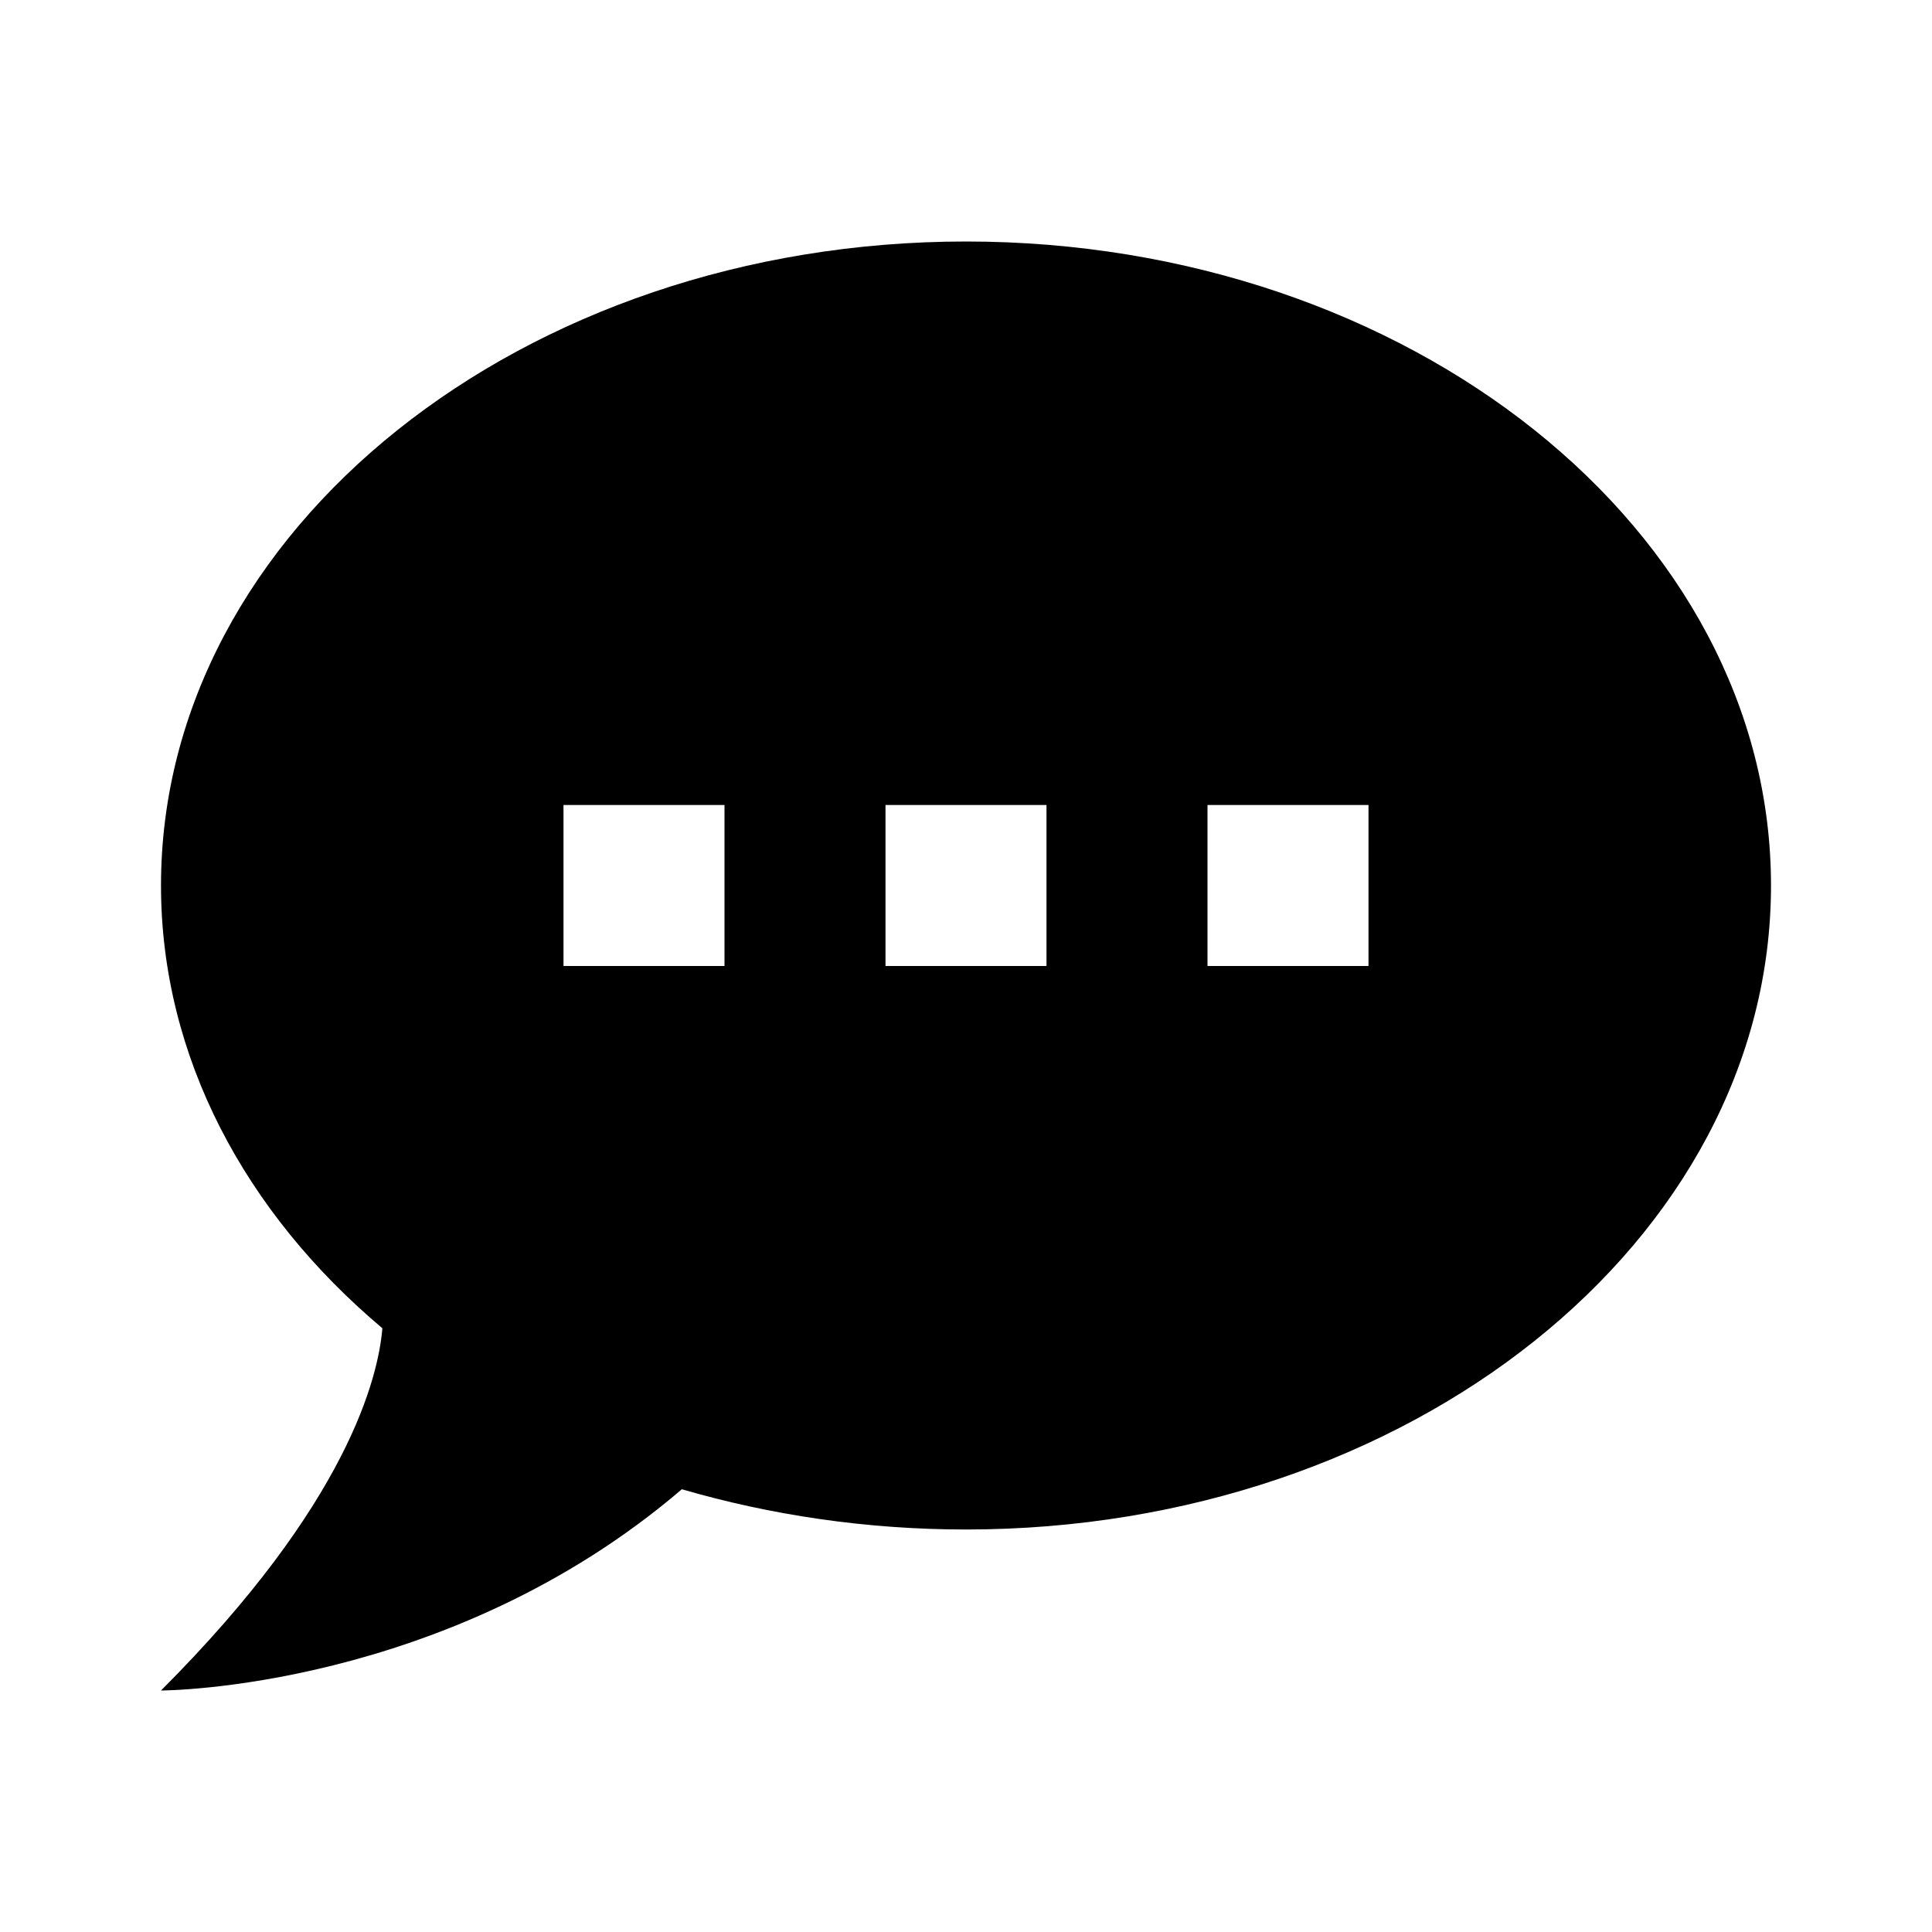
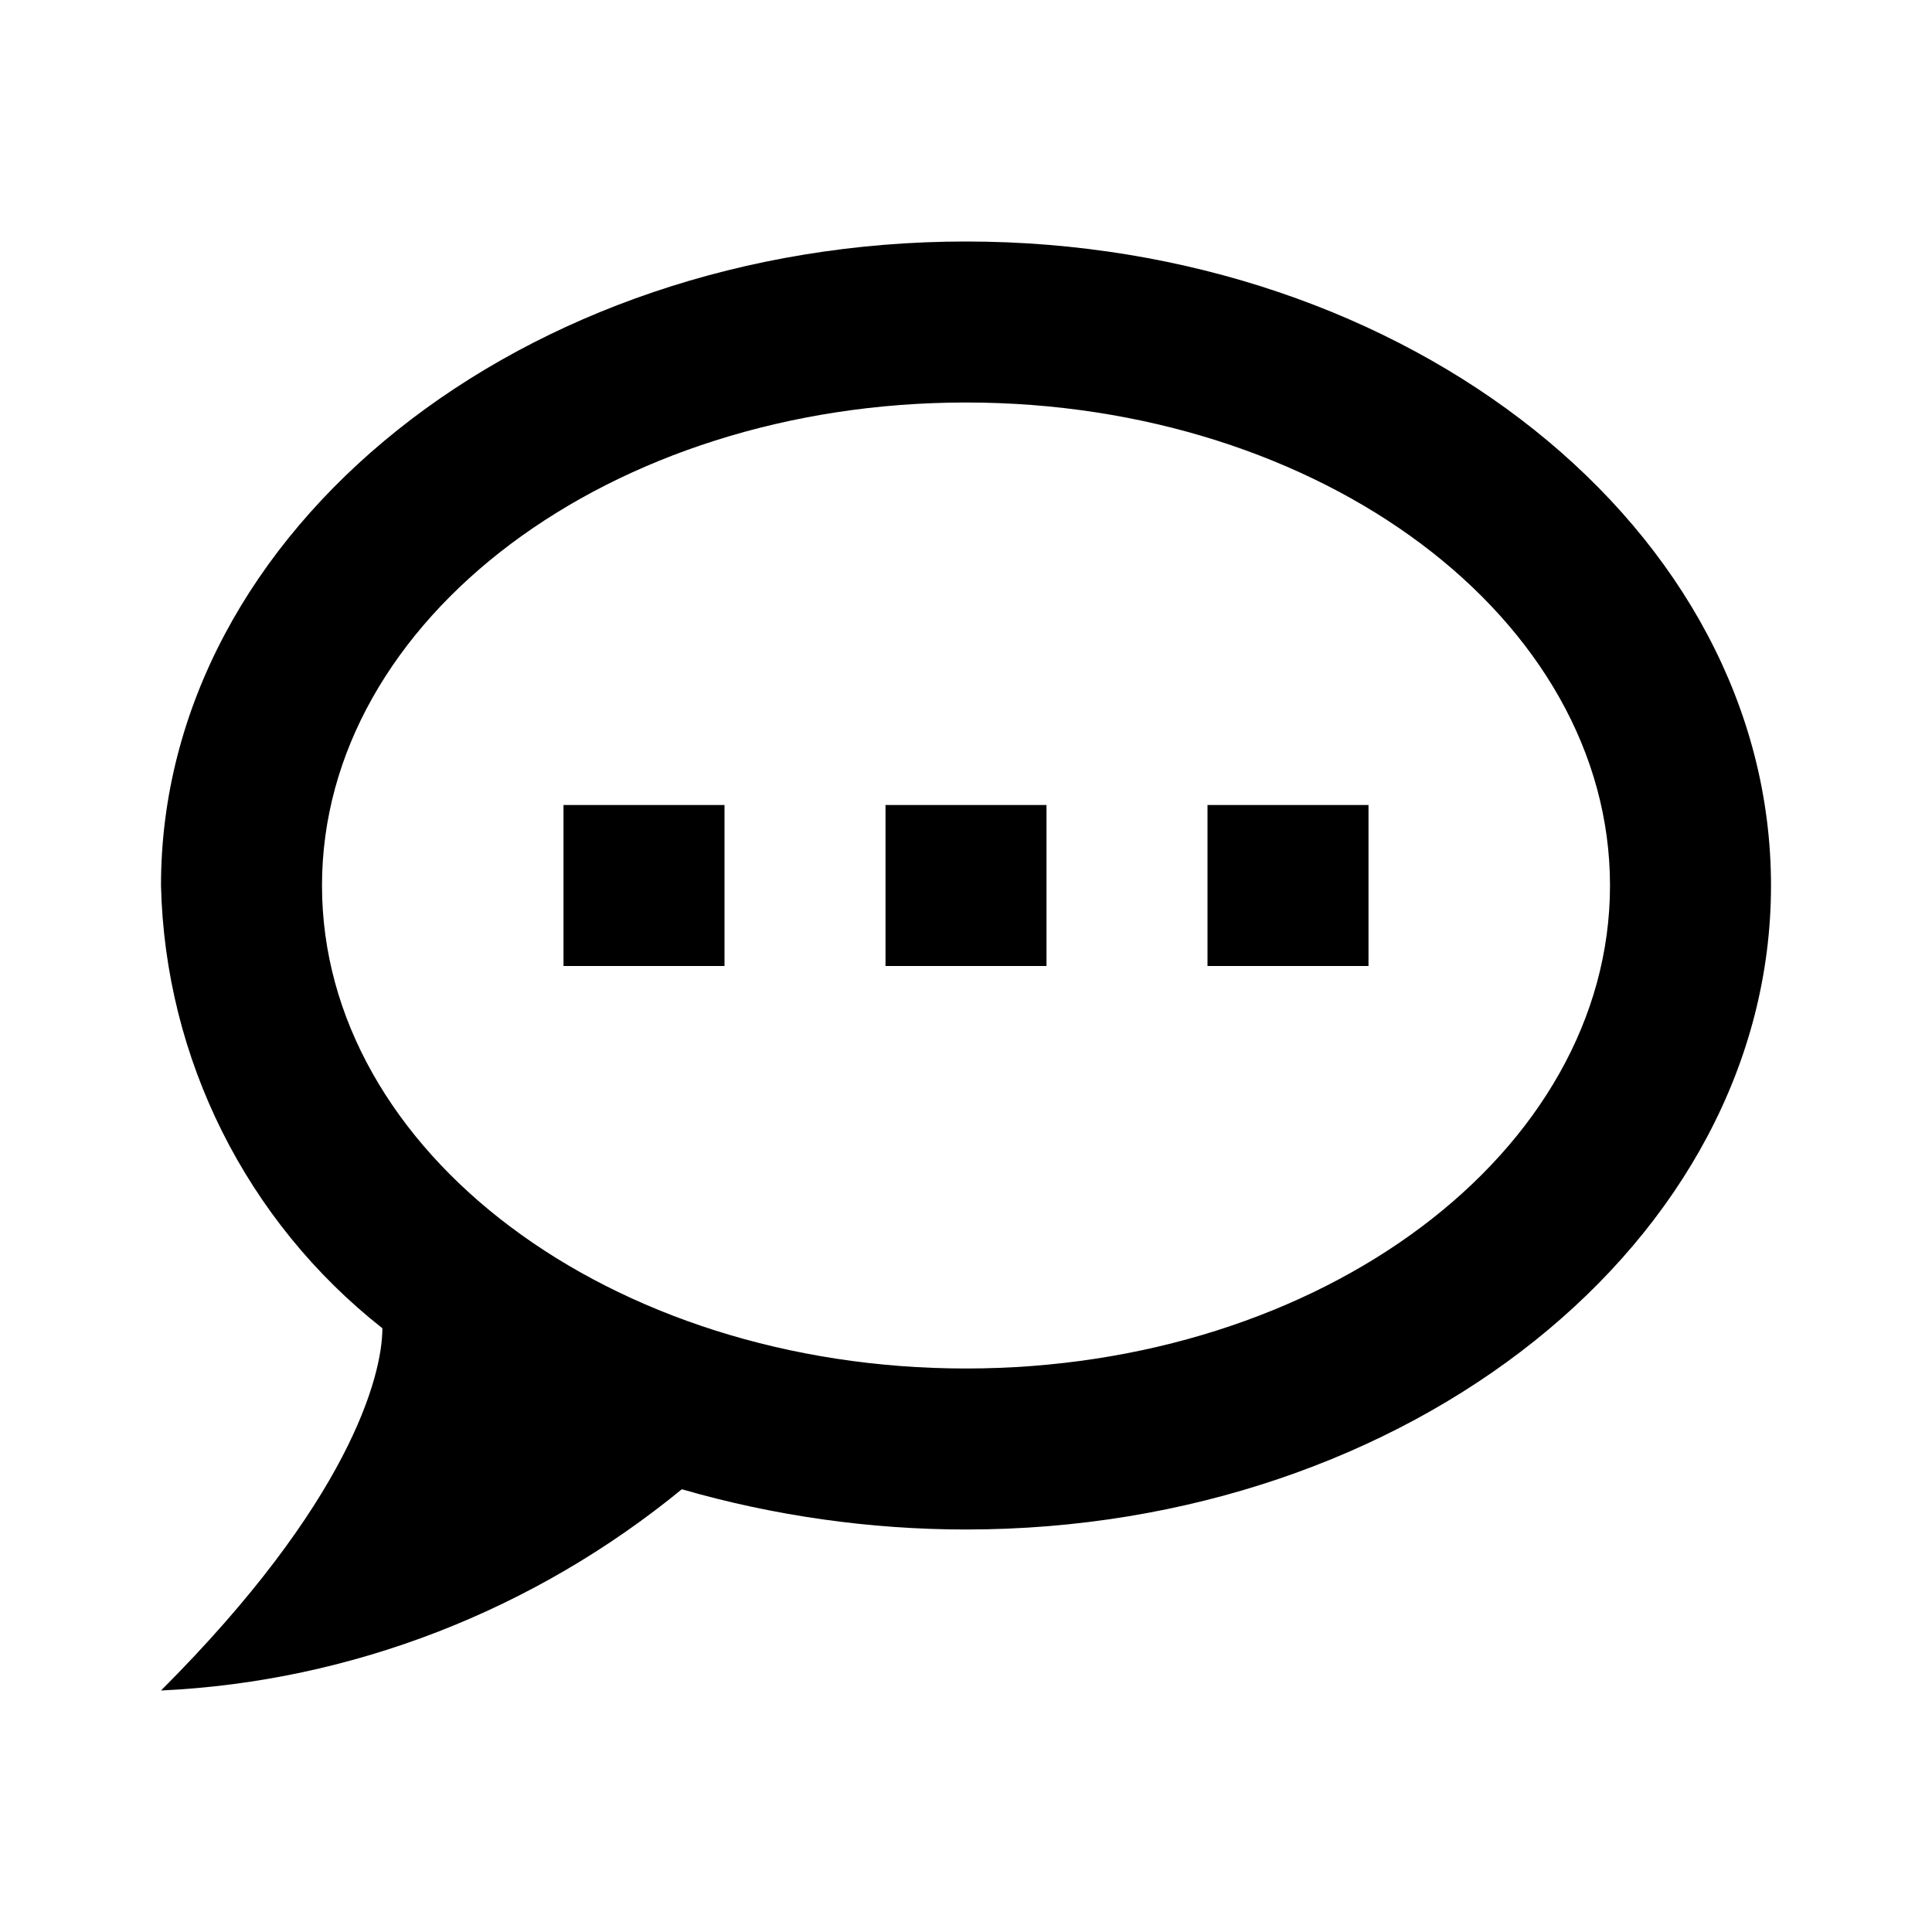
<svg xmlns="http://www.w3.org/2000/svg" viewBox="0 0 24 24">
-   <path d="M12,3C17.5,3 22,6.58 22,11C22,15.42 17.5,19 12,19C10.76,19 9.57,18.82 8.47,18.5C5.55,21 2,21 2,21C4.33,18.67 4.7,17.1 4.75,16.5C3.05,15.07 2,13.13 2,11C2,6.58 6.5,3 12,3M17,12V10H15V12H17M13,12V10H11V12H13M9,12V10H7V12H9Z" />
+   <path d="M12 3C6.5 3 2 6.58 2 11C2.05 13.15 3.06 15.17 4.75 16.5C4.75 17.1 4.33 18.67 2 21C4.37 20.89 6.64 20 8.47 18.5C9.61 18.83 10.81 19 12 19C17.5 19 22 15.42 22 11S17.5 3 12 3M12 17C7.58 17 4 14.31 4 11S7.58 5 12 5 20 7.69 20 11 16.42 17 12 17M17 12V10H15V12H17M13 12V10H11V12H13M9 12V10H7V12H9Z" />
</svg>
